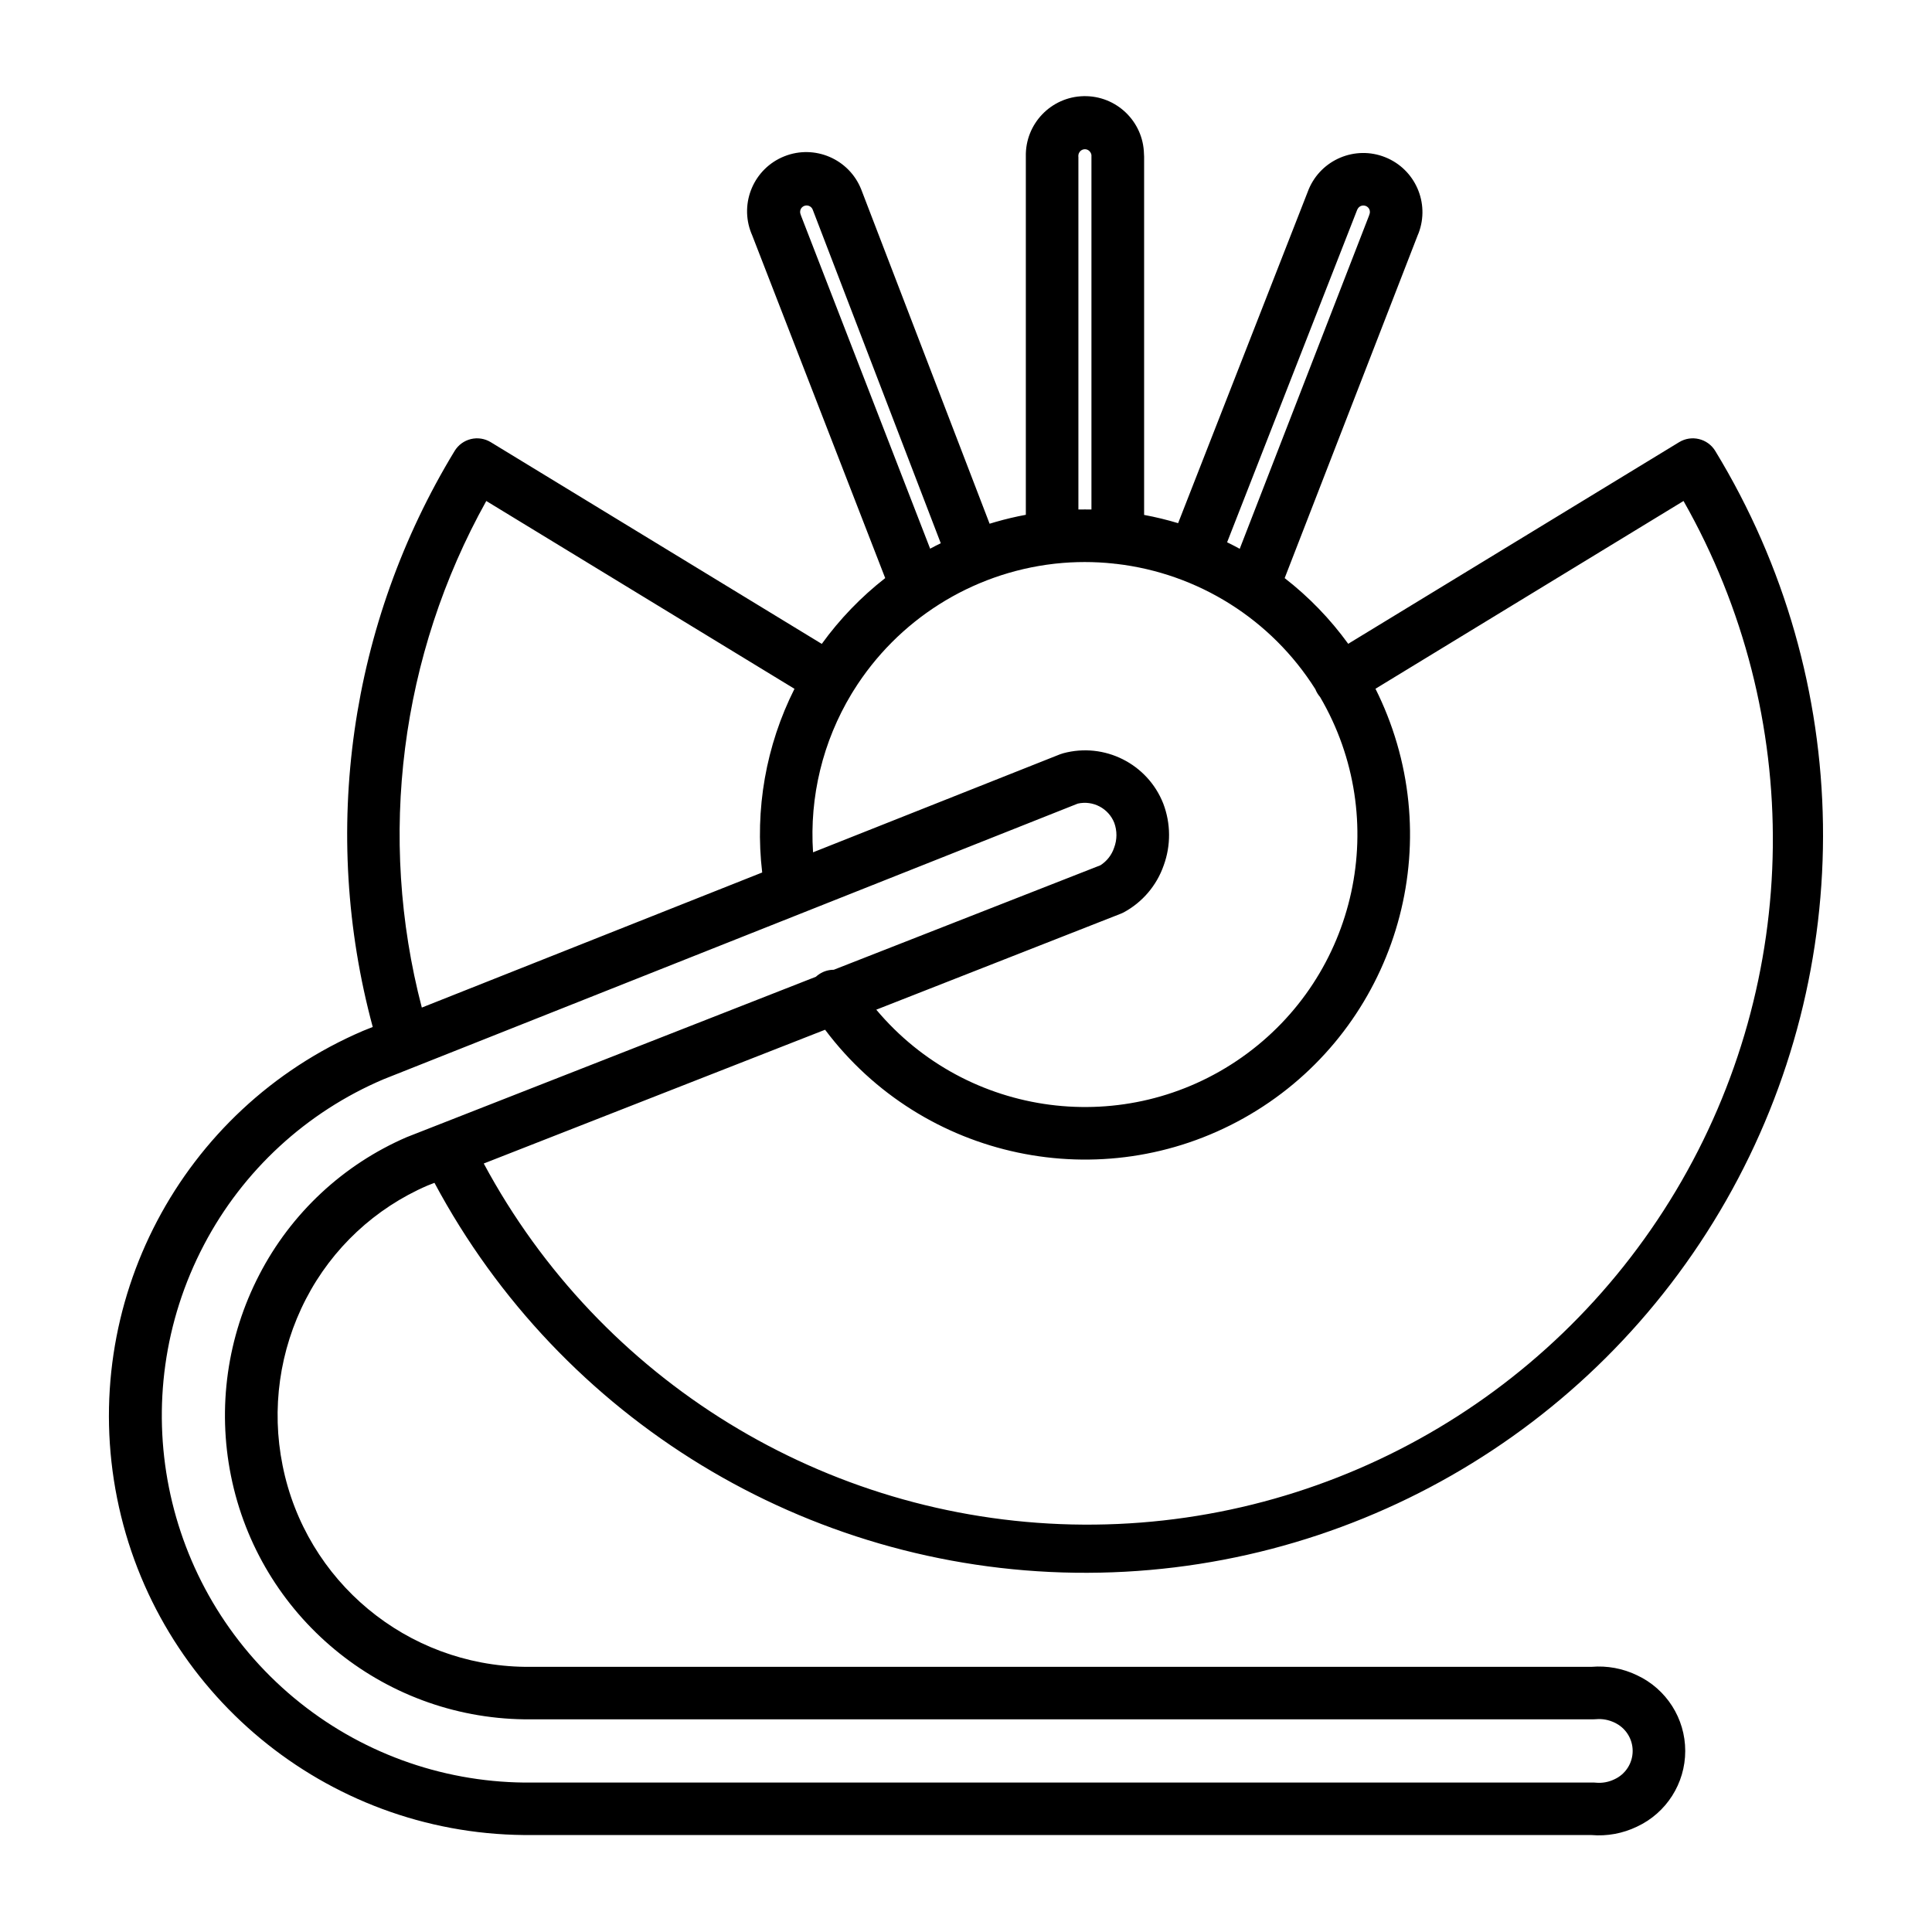
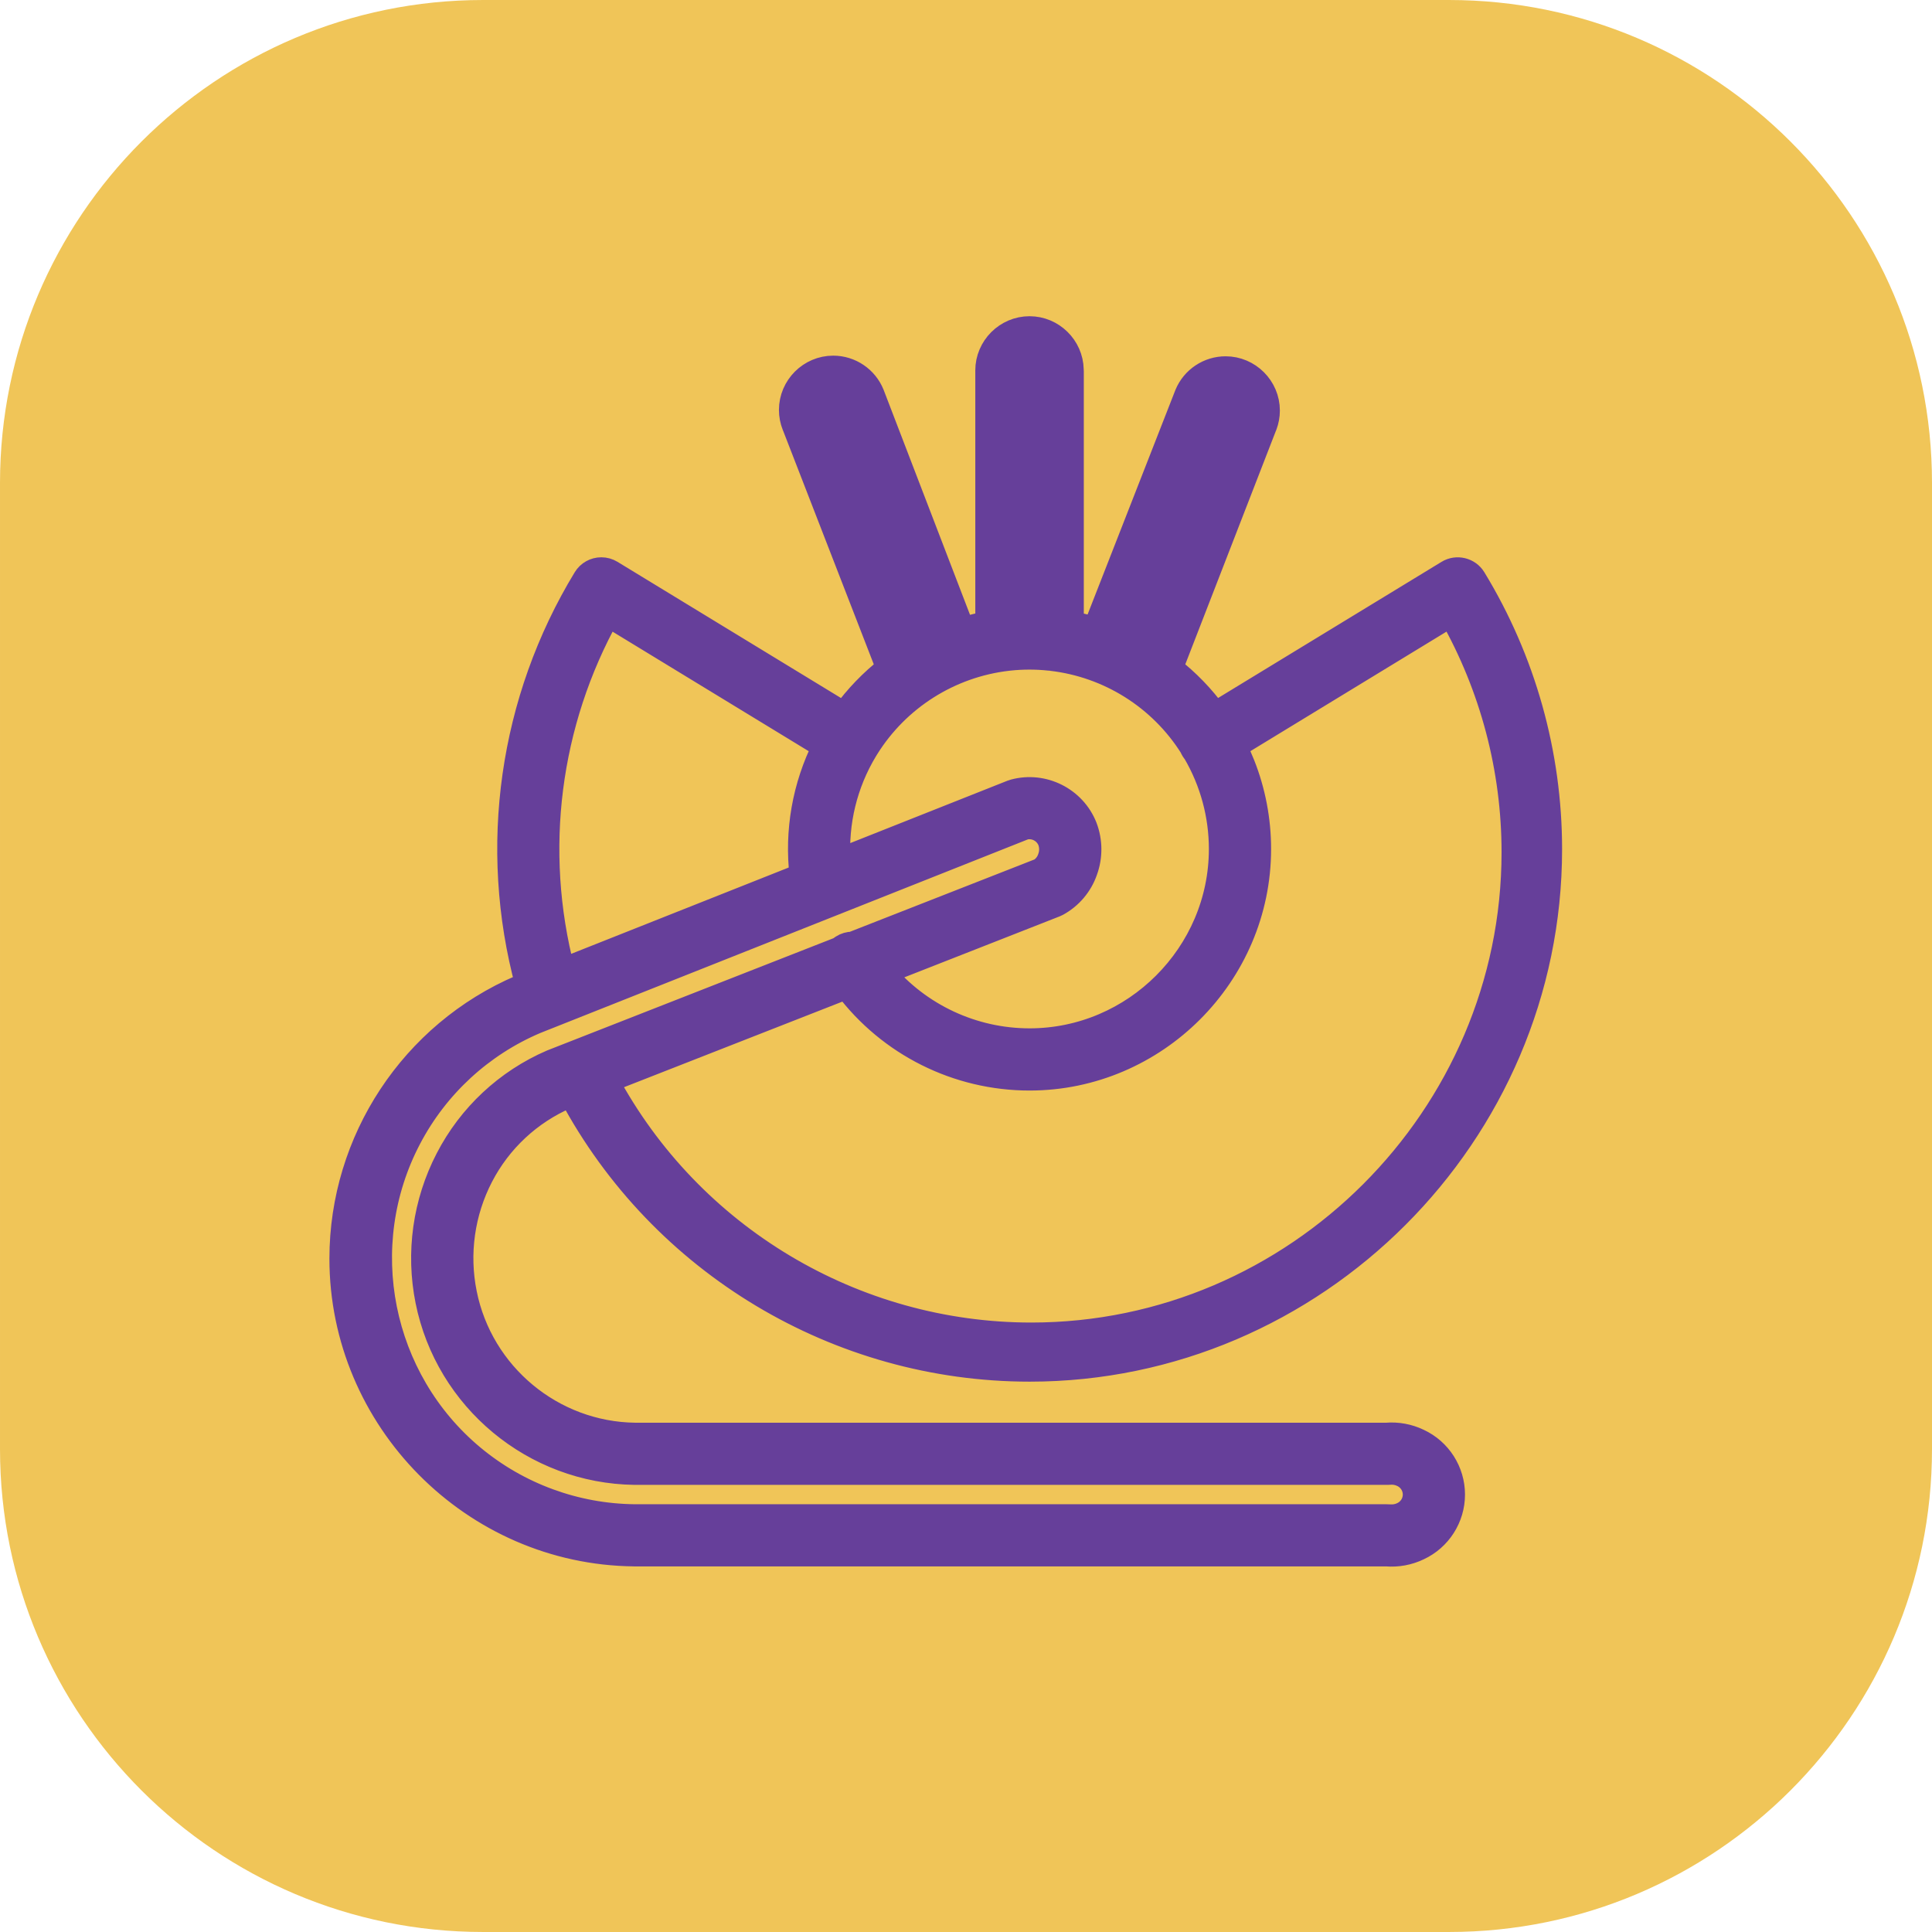
- <svg xmlns="http://www.w3.org/2000/svg" data-name="Layer 1" viewBox="0 0 100 100" x="0px" y="0px">
-   <defs>
-     <style>.cls-1{fill-rule:evenodd;}</style>
-   </defs>
-   <path class="cls-1" d="M27.116,94.981a21.688,21.688,0,0,1-8.323-41.625l.5-.2A38.2,38.2,0,0,1,23.532,23.34a1.359,1.359,0,0,1,1.869-.453L42.535,33.328a16.84,16.84,0,0,1,3.283-3.406L38.927,12.164l-.04-.094A3.062,3.062,0,0,1,44.575,9.8l0,0,6.647,17.308.311-.093q.78-.224,1.564-.369V8.1h0a3.058,3.058,0,0,1,6.115-.131,1.138,1.138,0,0,1,.007.131V26.652a16.712,16.712,0,0,1,1.76.427L67.738,9.8a3.062,3.062,0,0,1,5.688,2.267l-.04.094L66.494,29.923a16.726,16.726,0,0,1,3.289,3.4L86.911,22.887a1.361,1.361,0,0,1,1.87.453A38.192,38.192,0,1,1,22.488,61.223l-.358.14a12.791,12.791,0,0,0-6.293,5.87,13.112,13.112,0,0,0-1.21,8.619A12.957,12.957,0,0,0,27.176,86.275h55.2a4.544,4.544,0,0,1,2.352.434,4.323,4.323,0,0,1,0,7.839,4.546,4.546,0,0,1-2.352.434l-55.264,0ZM15.233,87.894a18.926,18.926,0,0,0,11.905,4.371H82.391a1.373,1.373,0,0,1,.212.006,1.812,1.812,0,0,0,.958-.174,1.614,1.614,0,0,0,0-2.938,1.821,1.821,0,0,0-.958-.173l-.139.006-55.319,0A15.7,15.7,0,0,1,11.954,76.384a15.816,15.816,0,0,1,1.465-10.4,15.511,15.511,0,0,1,7.635-7.126l21.175-8.3a1.326,1.326,0,0,1,.191-.147,1.352,1.352,0,0,1,.736-.216l13.8-5.408a1.719,1.719,0,0,0,.711-.911,1.845,1.845,0,0,0,.007-1.287,1.642,1.642,0,0,0-1.89-.994L19.858,55.86a18.8,18.8,0,0,0-9.3,8.571,19.017,19.017,0,0,0,4.674,23.463Zm6.6-35.742L39.451,45.16a16.759,16.759,0,0,1,1.671-9.507L25.17,25.931a35.467,35.467,0,0,0-3.337,26.221Zm20.251-8.037,12.779-5.071a1.481,1.481,0,0,1,.167-.055,4.349,4.349,0,0,1,5.179,2.6,4.578,4.578,0,0,1,.025,3.2,4.413,4.413,0,0,1-2.068,2.434,1.435,1.435,0,0,1-.138.064L45.356,52.261A14.1,14.1,0,0,0,68.328,36.078a1.389,1.389,0,0,1-.138-.189,1.371,1.371,0,0,1-.108-.217A14.1,14.1,0,0,0,57.77,29.185c-.045,0-.089-.007-.132-.014a14,14,0,0,0-2.987,0l-.091.01a14.135,14.135,0,0,0-10.384,6.57l-.1.162a14.07,14.07,0,0,0-1.993,8.2Zm.623,9.184L25.039,60.223a35.472,35.472,0,1,0,62.1-34.292L71.194,35.65q.332.662.608,1.36A16.823,16.823,0,0,1,42.707,53.3ZM70.255,10.84l-6.74,17.229.076.037c.194.095.386.195.577.3l6.685-17.225.027-.079a.346.346,0,0,0,0-.261.334.334,0,0,0-.182-.178.344.344,0,0,0-.262,0,.336.336,0,0,0-.177.177ZM56.493,26.372V8.1l0-.076a.362.362,0,0,0-.043-.123.347.347,0,0,0-.123-.129.335.335,0,0,0-.468.129.343.343,0,0,0-.046.173V8.1h.005V26.372q.337-.006.673,0Zm-7.8,1.743L42.064,10.846h0a.338.338,0,0,0-.442-.186.334.334,0,0,0-.182.178.346.346,0,0,0,0,.261l.027.079L48.144,28.4Q48.416,28.252,48.7,28.115Z" />
+ <svg xmlns="http://www.w3.org/2000/svg" width="100%" height="100%" viewBox="0 0 128 128" version="1.1" xml:space="preserve" style="fill-rule:evenodd;clip-rule:evenodd;stroke-linejoin:round;stroke-miterlimit:2;">
+   <g transform="matrix(1.02363,0,0,1.05006,-2.80054,-6.44502)">
+     <path d="M127.781,36.612C127.781,19.793 113.774,6.138 96.52,6.138L33.997,6.138C16.744,6.138 2.736,19.793 2.736,36.612L2.736,97.561C2.736,114.38 16.744,128.035 33.997,128.035L96.52,128.035C113.774,128.035 127.781,114.38 127.781,97.561L127.781,36.612Z" style="fill:rgb(240,197,88);" />
+   </g>
+   <g transform="matrix(0.901708,0,0,0.901708,17.5728,17.2977)">
+     <path d="M27.116,94.981C15.299,94.866 5.64,85.112 5.64,73.294C5.64,64.632 10.83,56.765 18.793,53.356L19.293,53.156C16.565,43.061 18.098,32.275 23.532,23.34C23.778,22.935 24.219,22.688 24.693,22.688C24.943,22.688 25.188,22.757 25.401,22.887L42.535,33.328C43.464,32.044 44.569,30.897 45.818,29.922L38.927,12.164L38.887,12.07C38.743,11.709 38.669,11.324 38.669,10.935C38.669,9.255 40.051,7.873 41.731,7.873C42.981,7.873 44.112,8.639 44.575,9.8L51.222,27.108L51.533,27.015C52.053,26.866 52.574,26.743 53.097,26.646L53.097,8.1C53.097,8.078 53.096,8.056 53.096,8.034C53.096,6.357 54.477,4.976 56.155,4.976C57.807,4.976 59.177,6.316 59.212,7.969C59.217,8.012 59.219,8.056 59.219,8.1L59.219,26.652C59.813,26.762 60.4,26.905 60.979,27.079L67.738,9.8C68.213,8.663 69.331,7.92 70.563,7.92C72.243,7.92 73.625,9.302 73.625,10.982C73.625,11.352 73.557,11.72 73.426,12.067L73.386,12.161L66.494,29.923C67.746,30.895 68.853,32.04 69.783,33.323L86.911,22.887C87.548,22.499 88.392,22.703 88.781,23.34C92.43,29.327 94.36,36.205 94.36,43.216C94.36,64.167 77.12,81.408 56.168,81.408C42.098,81.408 29.122,73.632 22.488,61.223L22.13,61.363C19.418,62.534 17.193,64.609 15.837,67.233C14.464,69.884 14.037,72.926 14.627,75.852C15.819,81.832 21.079,86.201 27.176,86.275L82.376,86.275C83.185,86.207 83.997,86.357 84.728,86.709C86.25,87.417 87.227,88.95 87.227,90.629C87.227,92.307 86.25,93.84 84.728,94.548C83.997,94.9 83.185,95.05 82.376,94.982L27.112,94.982L27.116,94.981ZM15.233,87.894C18.58,90.676 22.786,92.22 27.138,92.265L82.391,92.265C82.462,92.262 82.533,92.264 82.603,92.271C82.932,92.301 83.264,92.241 83.561,92.097C84.136,91.835 84.506,91.26 84.506,90.628C84.506,89.996 84.136,89.421 83.561,89.159C83.263,89.015 82.932,88.956 82.603,88.986L82.464,88.992L27.145,88.992C19.769,88.897 13.406,83.616 11.954,76.384C11.244,72.852 11.761,69.182 13.419,65.984C15.063,62.798 17.763,60.279 21.054,58.858L42.229,50.558C42.288,50.503 42.352,50.454 42.42,50.411C42.639,50.269 42.895,50.194 43.156,50.195L56.956,44.787C57.291,44.575 57.542,44.253 57.667,43.876C57.824,43.462 57.826,43.005 57.674,42.589C57.376,41.841 56.569,41.416 55.784,41.595L19.858,55.86C15.862,57.557 12.575,60.587 10.558,64.431C6.4,72.346 8.359,82.176 15.232,87.894L15.233,87.894ZM21.833,52.152L39.451,45.16C39.064,41.896 39.645,38.589 41.122,35.653L25.17,25.931C20.722,33.912 19.526,43.311 21.833,52.152ZM42.084,44.115L54.863,39.044C54.918,39.022 54.973,39.004 55.03,38.989C57.156,38.415 59.4,39.541 60.209,41.589C60.602,42.618 60.611,43.754 60.234,44.789C59.873,45.83 59.135,46.698 58.166,47.223C58.121,47.247 58.075,47.268 58.028,47.287L45.356,52.261C48.033,55.453 51.992,57.299 56.158,57.299C63.893,57.299 70.258,50.934 70.258,43.199C70.258,40.696 69.592,38.238 68.328,36.078C68.277,36.019 68.231,35.956 68.19,35.889C68.148,35.82 68.112,35.747 68.082,35.672C65.806,32.062 62.01,29.674 57.77,29.185C57.725,29.185 57.681,29.178 57.638,29.171C56.645,29.064 55.644,29.064 54.651,29.171L54.56,29.181C50.281,29.673 46.453,32.095 44.176,35.751L44.076,35.913C42.589,38.378 41.893,41.241 42.083,44.113L42.084,44.115ZM42.707,53.299L25.039,60.223C31.211,71.717 43.245,78.915 56.291,78.915C75.751,78.915 91.763,62.903 91.763,43.443C91.763,37.304 90.17,31.27 87.139,25.931L71.194,35.65C71.415,36.091 71.618,36.545 71.802,37.01C72.581,38.979 72.98,41.078 72.98,43.196C72.98,52.424 65.386,60.019 56.157,60.019C50.871,60.019 45.882,57.527 42.707,53.3L42.707,53.299ZM70.255,10.84L63.515,28.069L63.591,28.106C63.785,28.201 63.977,28.301 64.168,28.406L70.853,11.181L70.88,11.102C70.914,11.018 70.914,10.925 70.88,10.841C70.845,10.76 70.78,10.696 70.698,10.663C70.614,10.628 70.52,10.628 70.436,10.663C70.356,10.697 70.293,10.76 70.259,10.84L70.255,10.84ZM56.493,26.372L56.493,8.024C56.486,7.981 56.472,7.939 56.45,7.901C56.421,7.848 56.379,7.804 56.327,7.772C56.275,7.741 56.215,7.724 56.154,7.724C56.031,7.724 55.917,7.792 55.859,7.901C55.829,7.954 55.813,8.013 55.813,8.074L55.813,8.1L55.818,8.1L55.818,26.372C56.043,26.368 56.267,26.368 56.491,26.372L56.493,26.372ZM48.693,28.115L42.064,10.846C42.013,10.718 41.888,10.635 41.751,10.635C41.706,10.635 41.663,10.643 41.622,10.66C41.54,10.693 41.475,10.757 41.44,10.838C41.406,10.922 41.406,11.015 41.44,11.099L41.467,11.178L48.144,28.4C48.325,28.301 48.511,28.206 48.7,28.115L48.693,28.115Z" style="fill:rgb(102,63,154);stroke:rgb(102,63,154);stroke-width:1.85px;" />
+   </g>
</svg>
